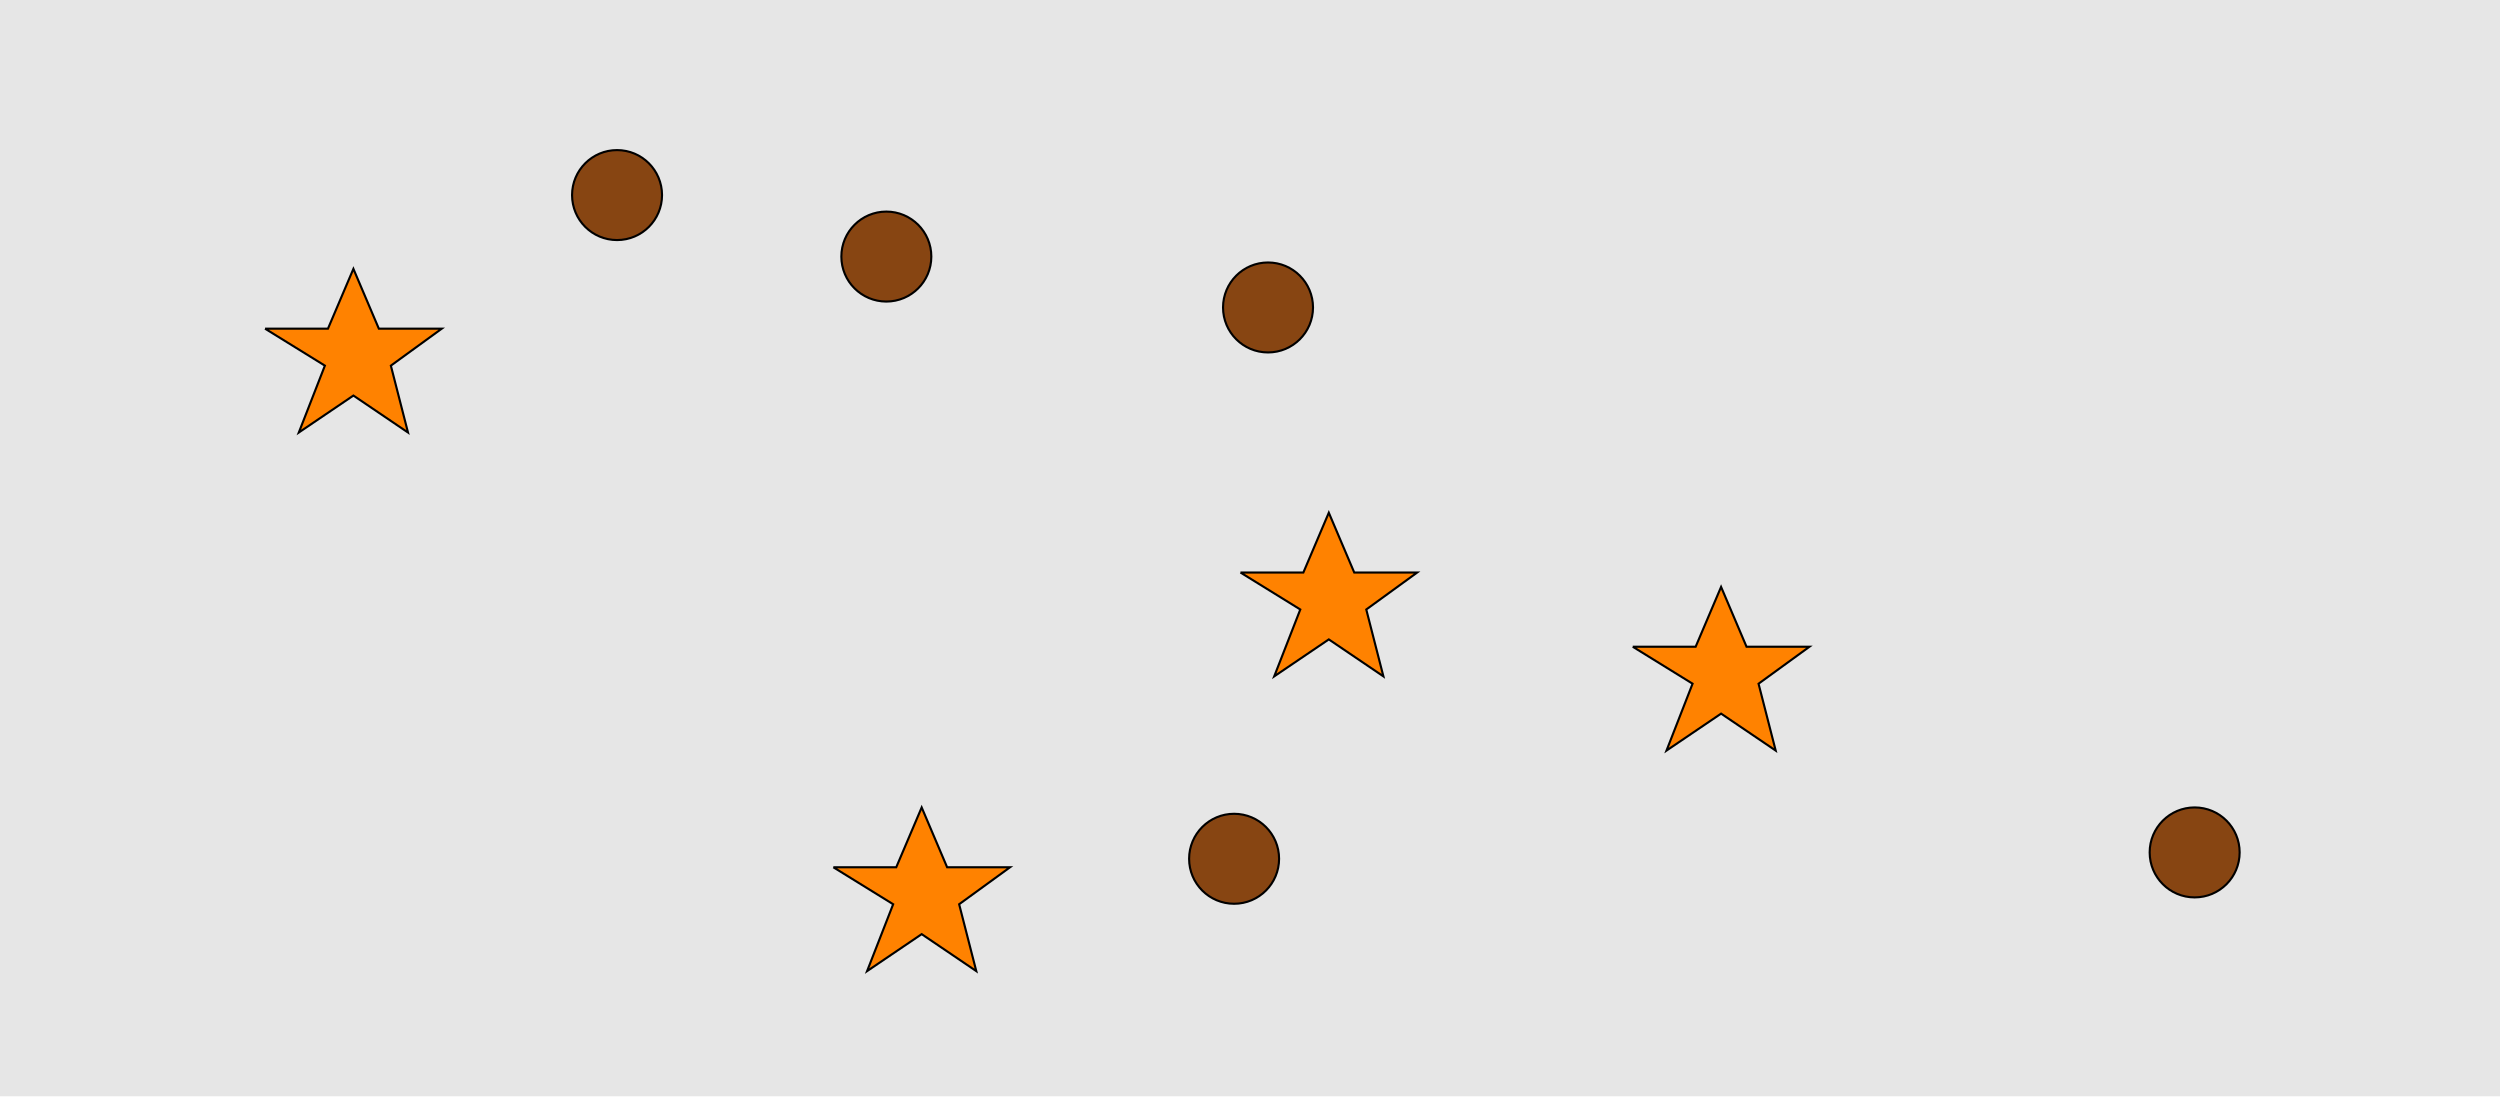
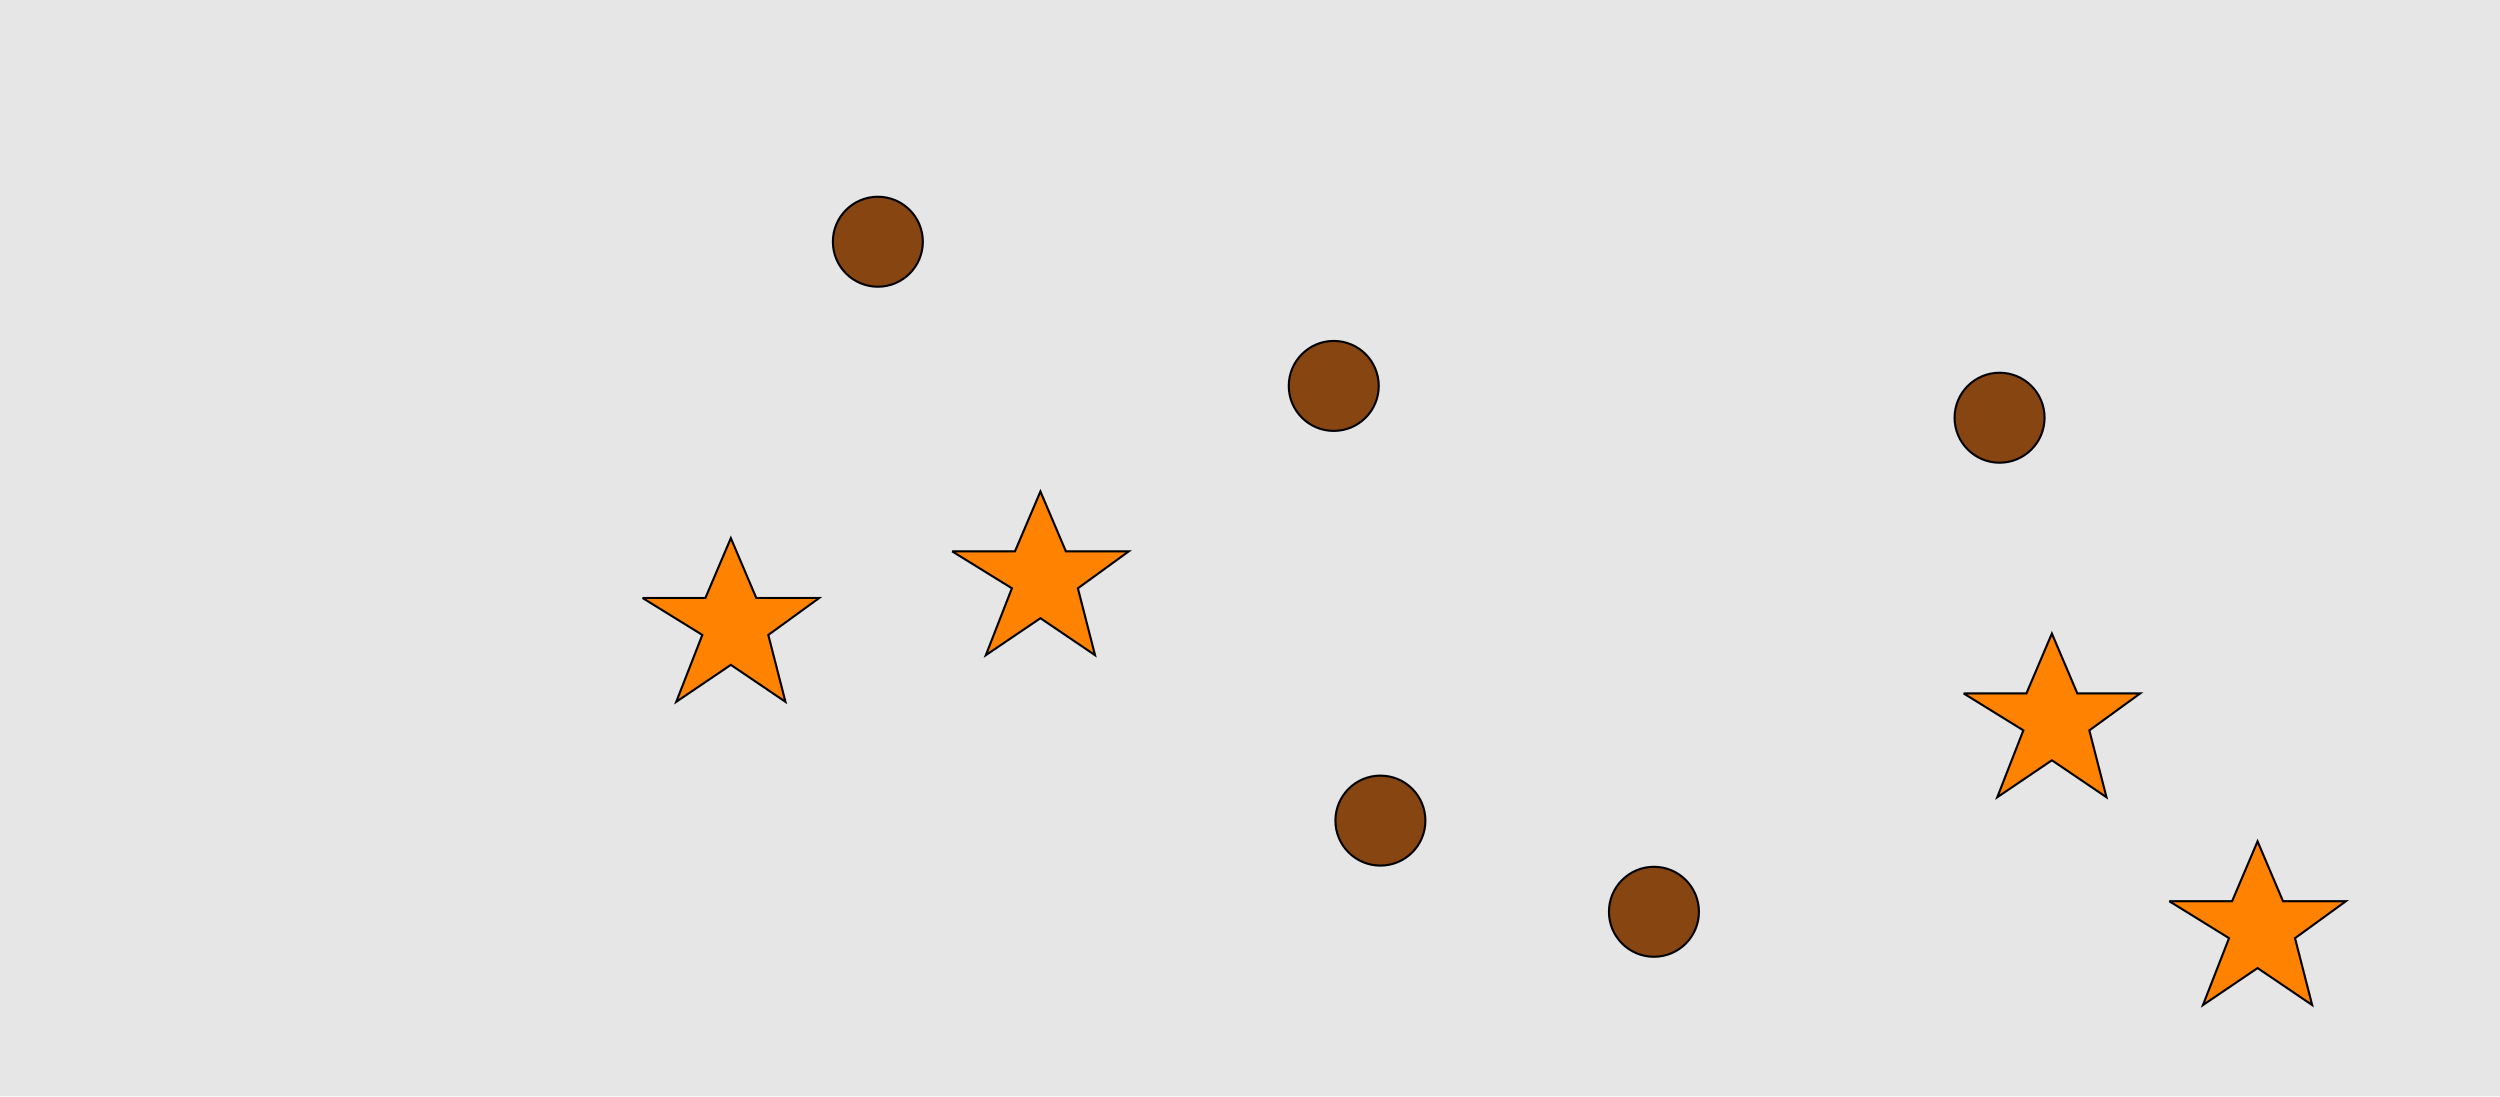
<svg xmlns="http://www.w3.org/2000/svg" width="1179pt" height="517pt" viewBox="0 0 1179 517" version="1.1">
  <g id="surface1456">
    <rect x="0" y="0" width="1179" height="517" style="fill:rgb(90%,90%,90%);fill-opacity:1;stroke:none;" />
-     <path style="fill-rule:nonzero;fill:rgb(100%,51%,0%);fill-opacity:1;stroke-width:1;stroke-linecap:butt;stroke-linejoin:miter;stroke:rgb(0%,0%,0%);stroke-opacity:1;stroke-miterlimit:10;" d="M 585 270 L 614.664 270 L 626.664 241.785 L 638.664 270 L 668.332 270 L 644.332 287.438 L 652.418 318.98 L 626.664 301.543 L 600.914 318.98 L 613.215 287.438 L 585 270 " />
-     <path style="fill-rule:nonzero;fill:rgb(100%,51%,0%);fill-opacity:1;stroke-width:1;stroke-linecap:butt;stroke-linejoin:miter;stroke:rgb(0%,0%,0%);stroke-opacity:1;stroke-miterlimit:10;" d="M 125 155 L 154.664 155 L 166.664 126.785 L 178.664 155 L 208.332 155 L 184.332 172.438 L 192.418 203.98 L 166.664 186.543 L 140.914 203.98 L 153.215 172.438 L 125 155 " />
-     <path style="fill-rule:nonzero;fill:rgb(100%,51%,0%);fill-opacity:1;stroke-width:1;stroke-linecap:butt;stroke-linejoin:miter;stroke:rgb(0%,0%,0%);stroke-opacity:1;stroke-miterlimit:10;" d="M 770 305 L 799.664 305 L 811.664 276.785 L 823.664 305 L 853.332 305 L 829.332 322.438 L 837.418 353.98 L 811.664 336.543 L 785.914 353.98 L 798.215 322.438 L 770 305 " />
-     <path style="fill-rule:nonzero;fill:rgb(100%,51%,0%);fill-opacity:1;stroke-width:1;stroke-linecap:butt;stroke-linejoin:miter;stroke:rgb(0%,0%,0%);stroke-opacity:1;stroke-miterlimit:10;" d="M 393 409 L 422.664 409 L 434.664 380.785 L 446.664 409 L 476.332 409 L 452.332 426.438 L 460.418 457.98 L 434.664 440.543 L 408.914 457.98 L 421.215 426.438 L 393 409 " />
-     <path style="fill-rule:nonzero;fill:rgb(53%,27%,7%);fill-opacity:1;stroke-width:1;stroke-linecap:butt;stroke-linejoin:miter;stroke:rgb(0%,0%,0%);stroke-opacity:1;stroke-miterlimit:10;" d="M 1056.215 402 C 1056.215 413.715 1046.715 423.215 1035 423.215 C 1023.285 423.215 1013.785 413.715 1013.785 402 C 1013.785 390.285 1023.285 380.785 1035 380.785 C 1046.715 380.785 1056.215 390.285 1056.215 402 " />
-     <path style="fill-rule:nonzero;fill:rgb(53%,27%,7%);fill-opacity:1;stroke-width:1;stroke-linecap:butt;stroke-linejoin:miter;stroke:rgb(0%,0%,0%);stroke-opacity:1;stroke-miterlimit:10;" d="M 619.215 145 C 619.215 156.715 609.715 166.215 598 166.215 C 586.285 166.215 576.785 156.715 576.785 145 C 576.785 133.285 586.285 123.785 598 123.785 C 609.715 123.785 619.215 133.285 619.215 145 " />
-     <path style="fill-rule:nonzero;fill:rgb(53%,27%,7%);fill-opacity:1;stroke-width:1;stroke-linecap:butt;stroke-linejoin:miter;stroke:rgb(0%,0%,0%);stroke-opacity:1;stroke-miterlimit:10;" d="M 603.215 405 C 603.215 416.715 593.715 426.215 582 426.215 C 570.285 426.215 560.785 416.715 560.785 405 C 560.785 393.285 570.285 383.785 582 383.785 C 593.715 383.785 603.215 393.285 603.215 405 " />
-     <path style="fill-rule:nonzero;fill:rgb(53%,27%,7%);fill-opacity:1;stroke-width:1;stroke-linecap:butt;stroke-linejoin:miter;stroke:rgb(0%,0%,0%);stroke-opacity:1;stroke-miterlimit:10;" d="M 312.215 92 C 312.215 103.715 302.715 113.215 291 113.215 C 279.285 113.215 269.785 103.715 269.785 92 C 269.785 80.285 279.285 70.785 291 70.785 C 302.715 70.785 312.215 80.285 312.215 92 " />
-     <path style="fill-rule:nonzero;fill:rgb(53%,27%,7%);fill-opacity:1;stroke-width:1;stroke-linecap:butt;stroke-linejoin:miter;stroke:rgb(0%,0%,0%);stroke-opacity:1;stroke-miterlimit:10;" d="M 439.215 121 C 439.215 132.715 429.715 142.215 418 142.215 C 406.285 142.215 396.785 132.715 396.785 121 C 396.785 109.285 406.285 99.785 418 99.785 C 429.715 99.785 439.215 109.285 439.215 121 " />
+     <path style="fill-rule:nonzero;fill:rgb(100%,51%,0%);fill-opacity:1;stroke-width:1;stroke-linecap:butt;stroke-linejoin:miter;stroke:rgb(0%,0%,0%);stroke-opacity:1;stroke-miterlimit:10;" d="M 303 282 L 332.664 282 L 344.664 253.785 L 356.664 282 L 386.332 282 L 362.332 299.438 L 370.418 330.98 L 344.664 313.543 L 318.914 330.98 L 331.215 299.438 L 303 282 " />
+     <path style="fill-rule:nonzero;fill:rgb(100%,51%,0%);fill-opacity:1;stroke-width:1;stroke-linecap:butt;stroke-linejoin:miter;stroke:rgb(0%,0%,0%);stroke-opacity:1;stroke-miterlimit:10;" d="M 1023 425 L 1052.664 425 L 1064.664 396.785 L 1076.664 425 L 1106.332 425 L 1082.332 442.438 L 1090.418 473.98 L 1064.664 456.543 L 1038.914 473.98 L 1051.215 442.438 L 1023 425 " />
+     <path style="fill-rule:nonzero;fill:rgb(100%,51%,0%);fill-opacity:1;stroke-width:1;stroke-linecap:butt;stroke-linejoin:miter;stroke:rgb(0%,0%,0%);stroke-opacity:1;stroke-miterlimit:10;" d="M 449 260 L 478.664 260 L 490.664 231.785 L 502.664 260 L 532.332 260 L 508.332 277.438 L 516.418 308.98 L 490.664 291.543 L 464.914 308.98 L 477.215 277.438 L 449 260 " />
+     <path style="fill-rule:nonzero;fill:rgb(100%,51%,0%);fill-opacity:1;stroke-width:1;stroke-linecap:butt;stroke-linejoin:miter;stroke:rgb(0%,0%,0%);stroke-opacity:1;stroke-miterlimit:10;" d="M 926 327 L 955.664 327 L 967.664 298.785 L 979.664 327 L 1009.332 327 L 985.332 344.438 L 993.418 375.98 L 967.664 358.543 L 941.914 375.98 L 954.215 344.438 L 926 327 " />
+     <path style="fill-rule:nonzero;fill:rgb(53%,27%,7%);fill-opacity:1;stroke-width:1;stroke-linecap:butt;stroke-linejoin:miter;stroke:rgb(0%,0%,0%);stroke-opacity:1;stroke-miterlimit:10;" d="M 964.215 197 C 964.215 208.715 954.715 218.215 943 218.215 C 931.285 218.215 921.785 208.715 921.785 197 C 921.785 185.285 931.285 175.785 943 175.785 C 954.715 175.785 964.215 185.285 964.215 197 " />
+     <path style="fill-rule:nonzero;fill:rgb(53%,27%,7%);fill-opacity:1;stroke-width:1;stroke-linecap:butt;stroke-linejoin:miter;stroke:rgb(0%,0%,0%);stroke-opacity:1;stroke-miterlimit:10;" d="M 672.215 387 C 672.215 398.715 662.715 408.215 651 408.215 C 639.285 408.215 629.785 398.715 629.785 387 C 629.785 375.285 639.285 365.785 651 365.785 C 662.715 365.785 672.215 375.285 672.215 387 " />
+     <path style="fill-rule:nonzero;fill:rgb(53%,27%,7%);fill-opacity:1;stroke-width:1;stroke-linecap:butt;stroke-linejoin:miter;stroke:rgb(0%,0%,0%);stroke-opacity:1;stroke-miterlimit:10;" d="M 801.215 430 C 801.215 441.715 791.715 451.215 780 451.215 C 768.285 451.215 758.785 441.715 758.785 430 C 758.785 418.285 768.285 408.785 780 408.785 C 791.715 408.785 801.215 418.285 801.215 430 " />
+     <path style="fill-rule:nonzero;fill:rgb(53%,27%,7%);fill-opacity:1;stroke-width:1;stroke-linecap:butt;stroke-linejoin:miter;stroke:rgb(0%,0%,0%);stroke-opacity:1;stroke-miterlimit:10;" d="M 435.215 114 C 435.215 125.715 425.715 135.215 414 135.215 C 402.285 135.215 392.785 125.715 392.785 114 C 392.785 102.285 402.285 92.785 414 92.785 C 425.715 92.785 435.215 102.285 435.215 114 " />
+     <path style="fill-rule:nonzero;fill:rgb(53%,27%,7%);fill-opacity:1;stroke-width:1;stroke-linecap:butt;stroke-linejoin:miter;stroke:rgb(0%,0%,0%);stroke-opacity:1;stroke-miterlimit:10;" d="M 650.215 182 C 650.215 193.715 640.715 203.215 629 203.215 C 617.285 203.215 607.785 193.715 607.785 182 C 607.785 170.285 617.285 160.785 629 160.785 C 640.715 160.785 650.215 170.285 650.215 182 " />
  </g>
</svg>
